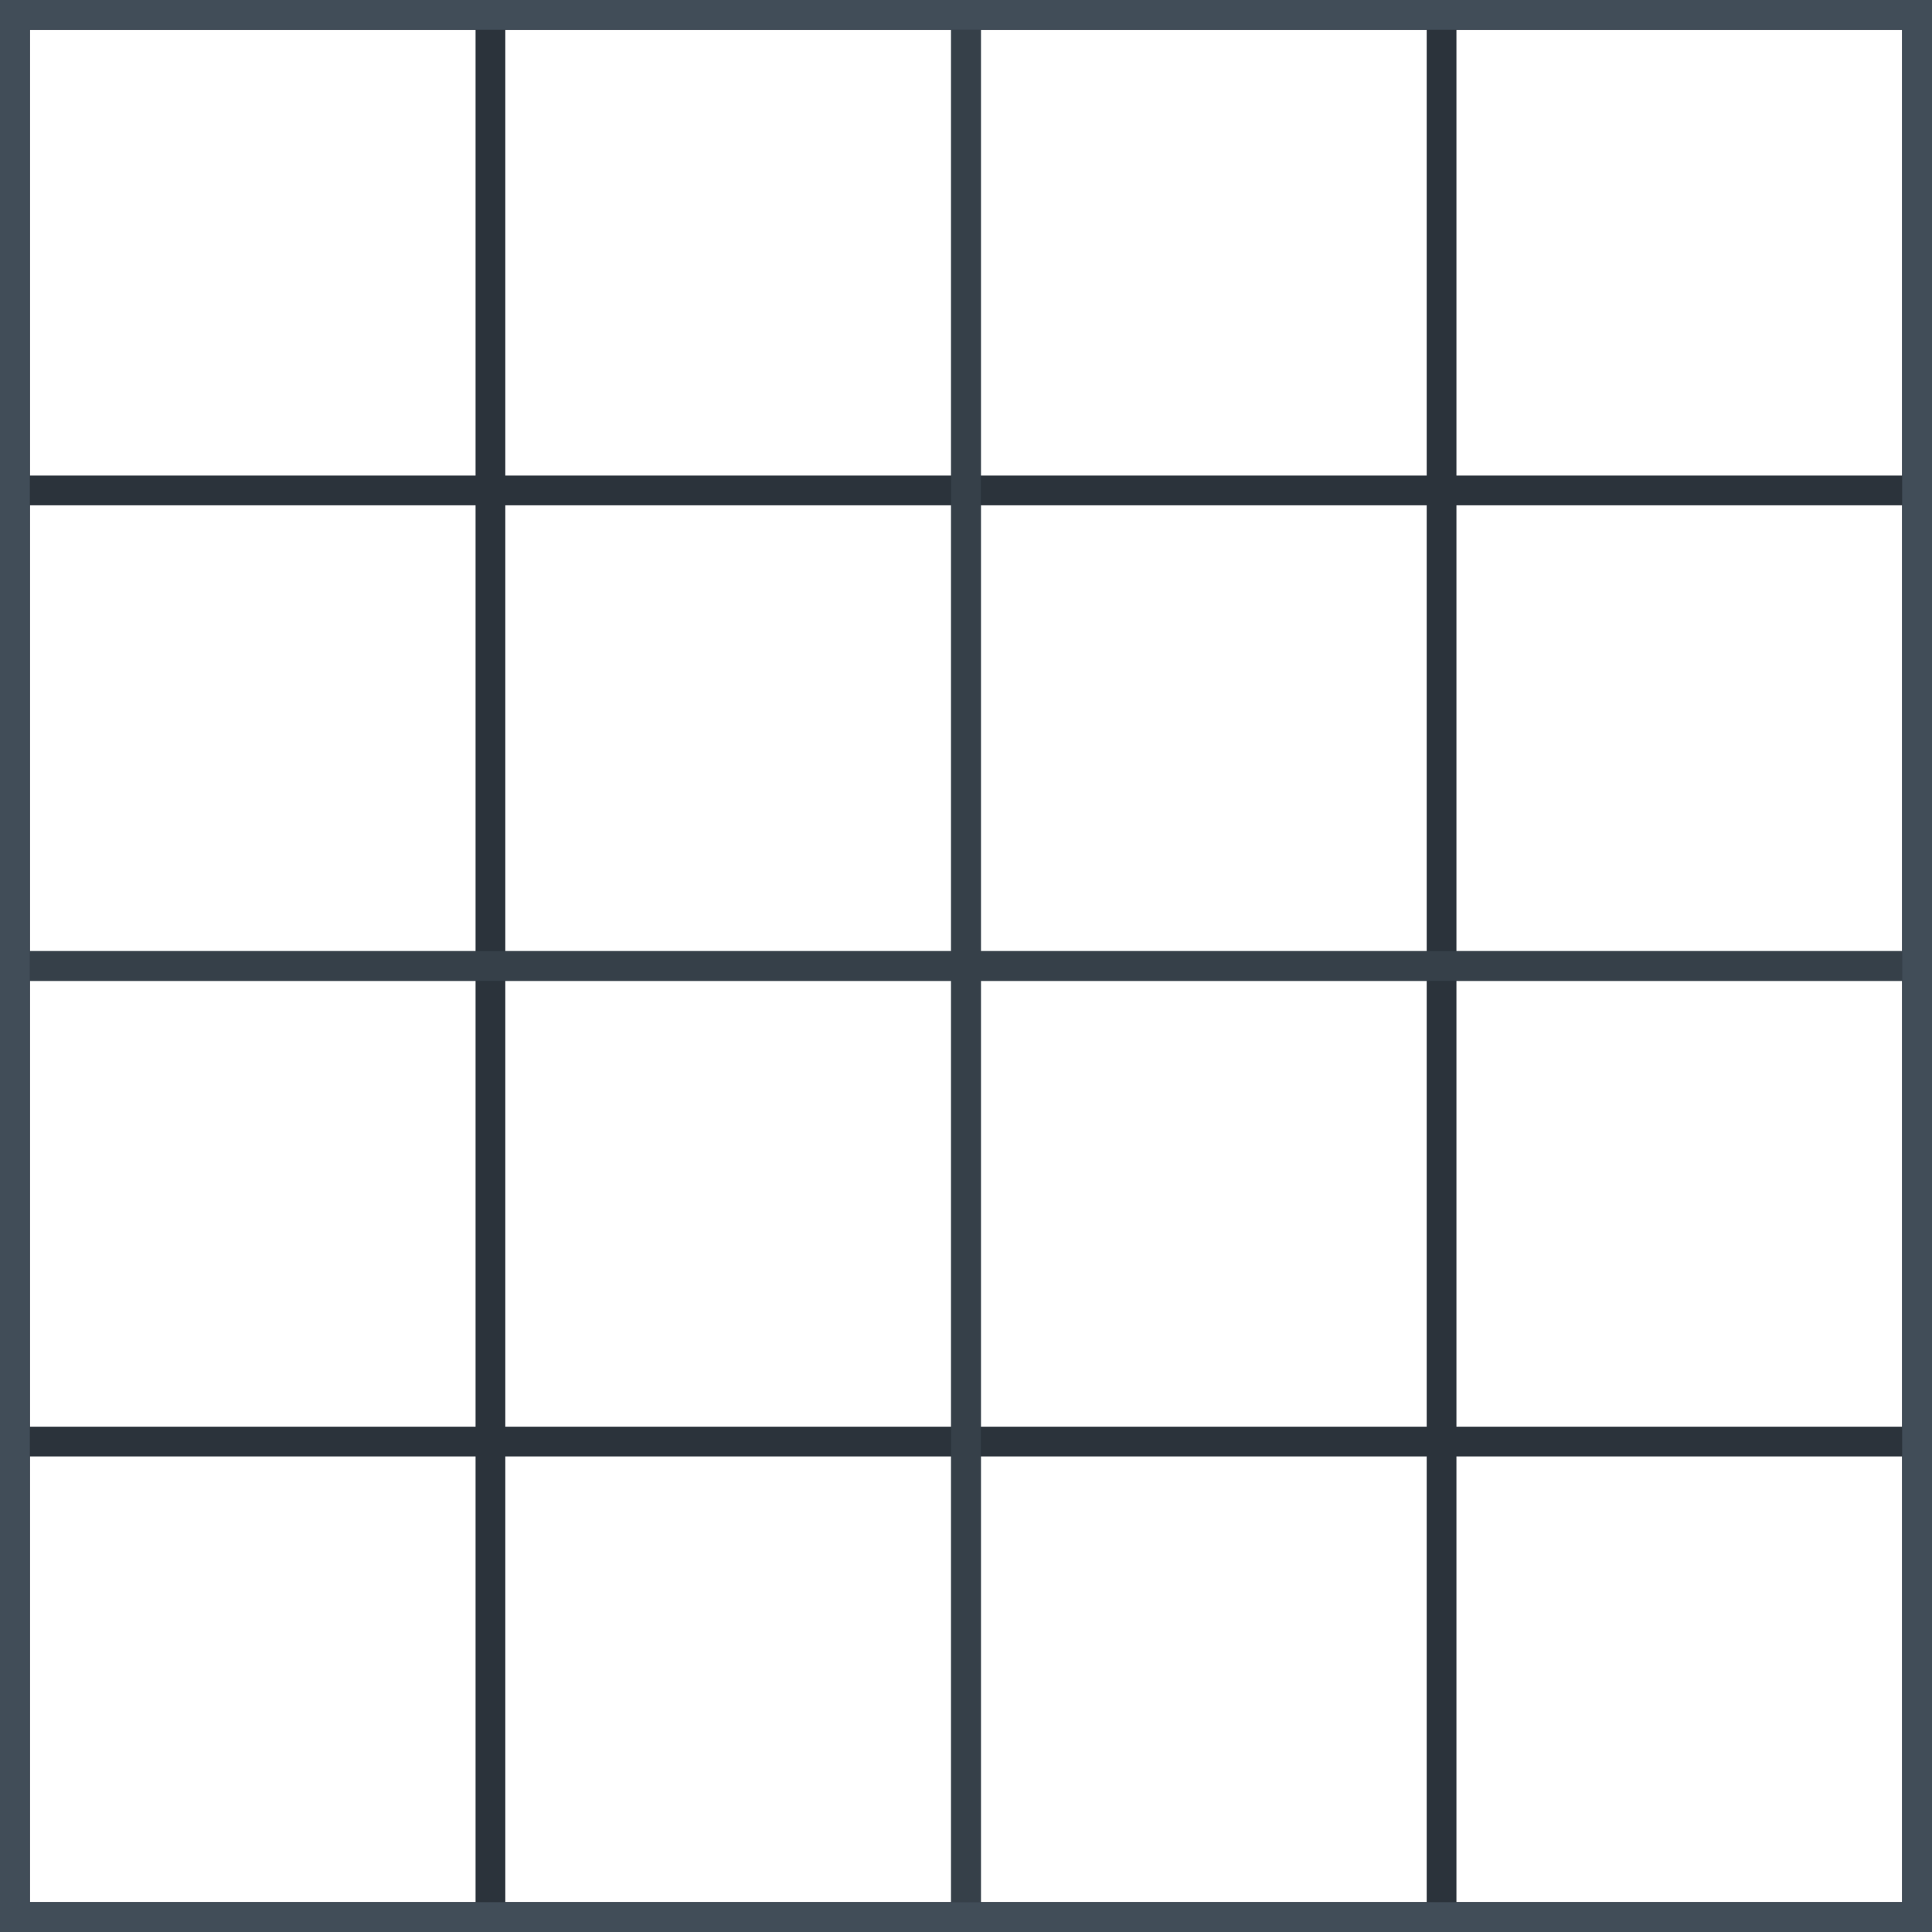
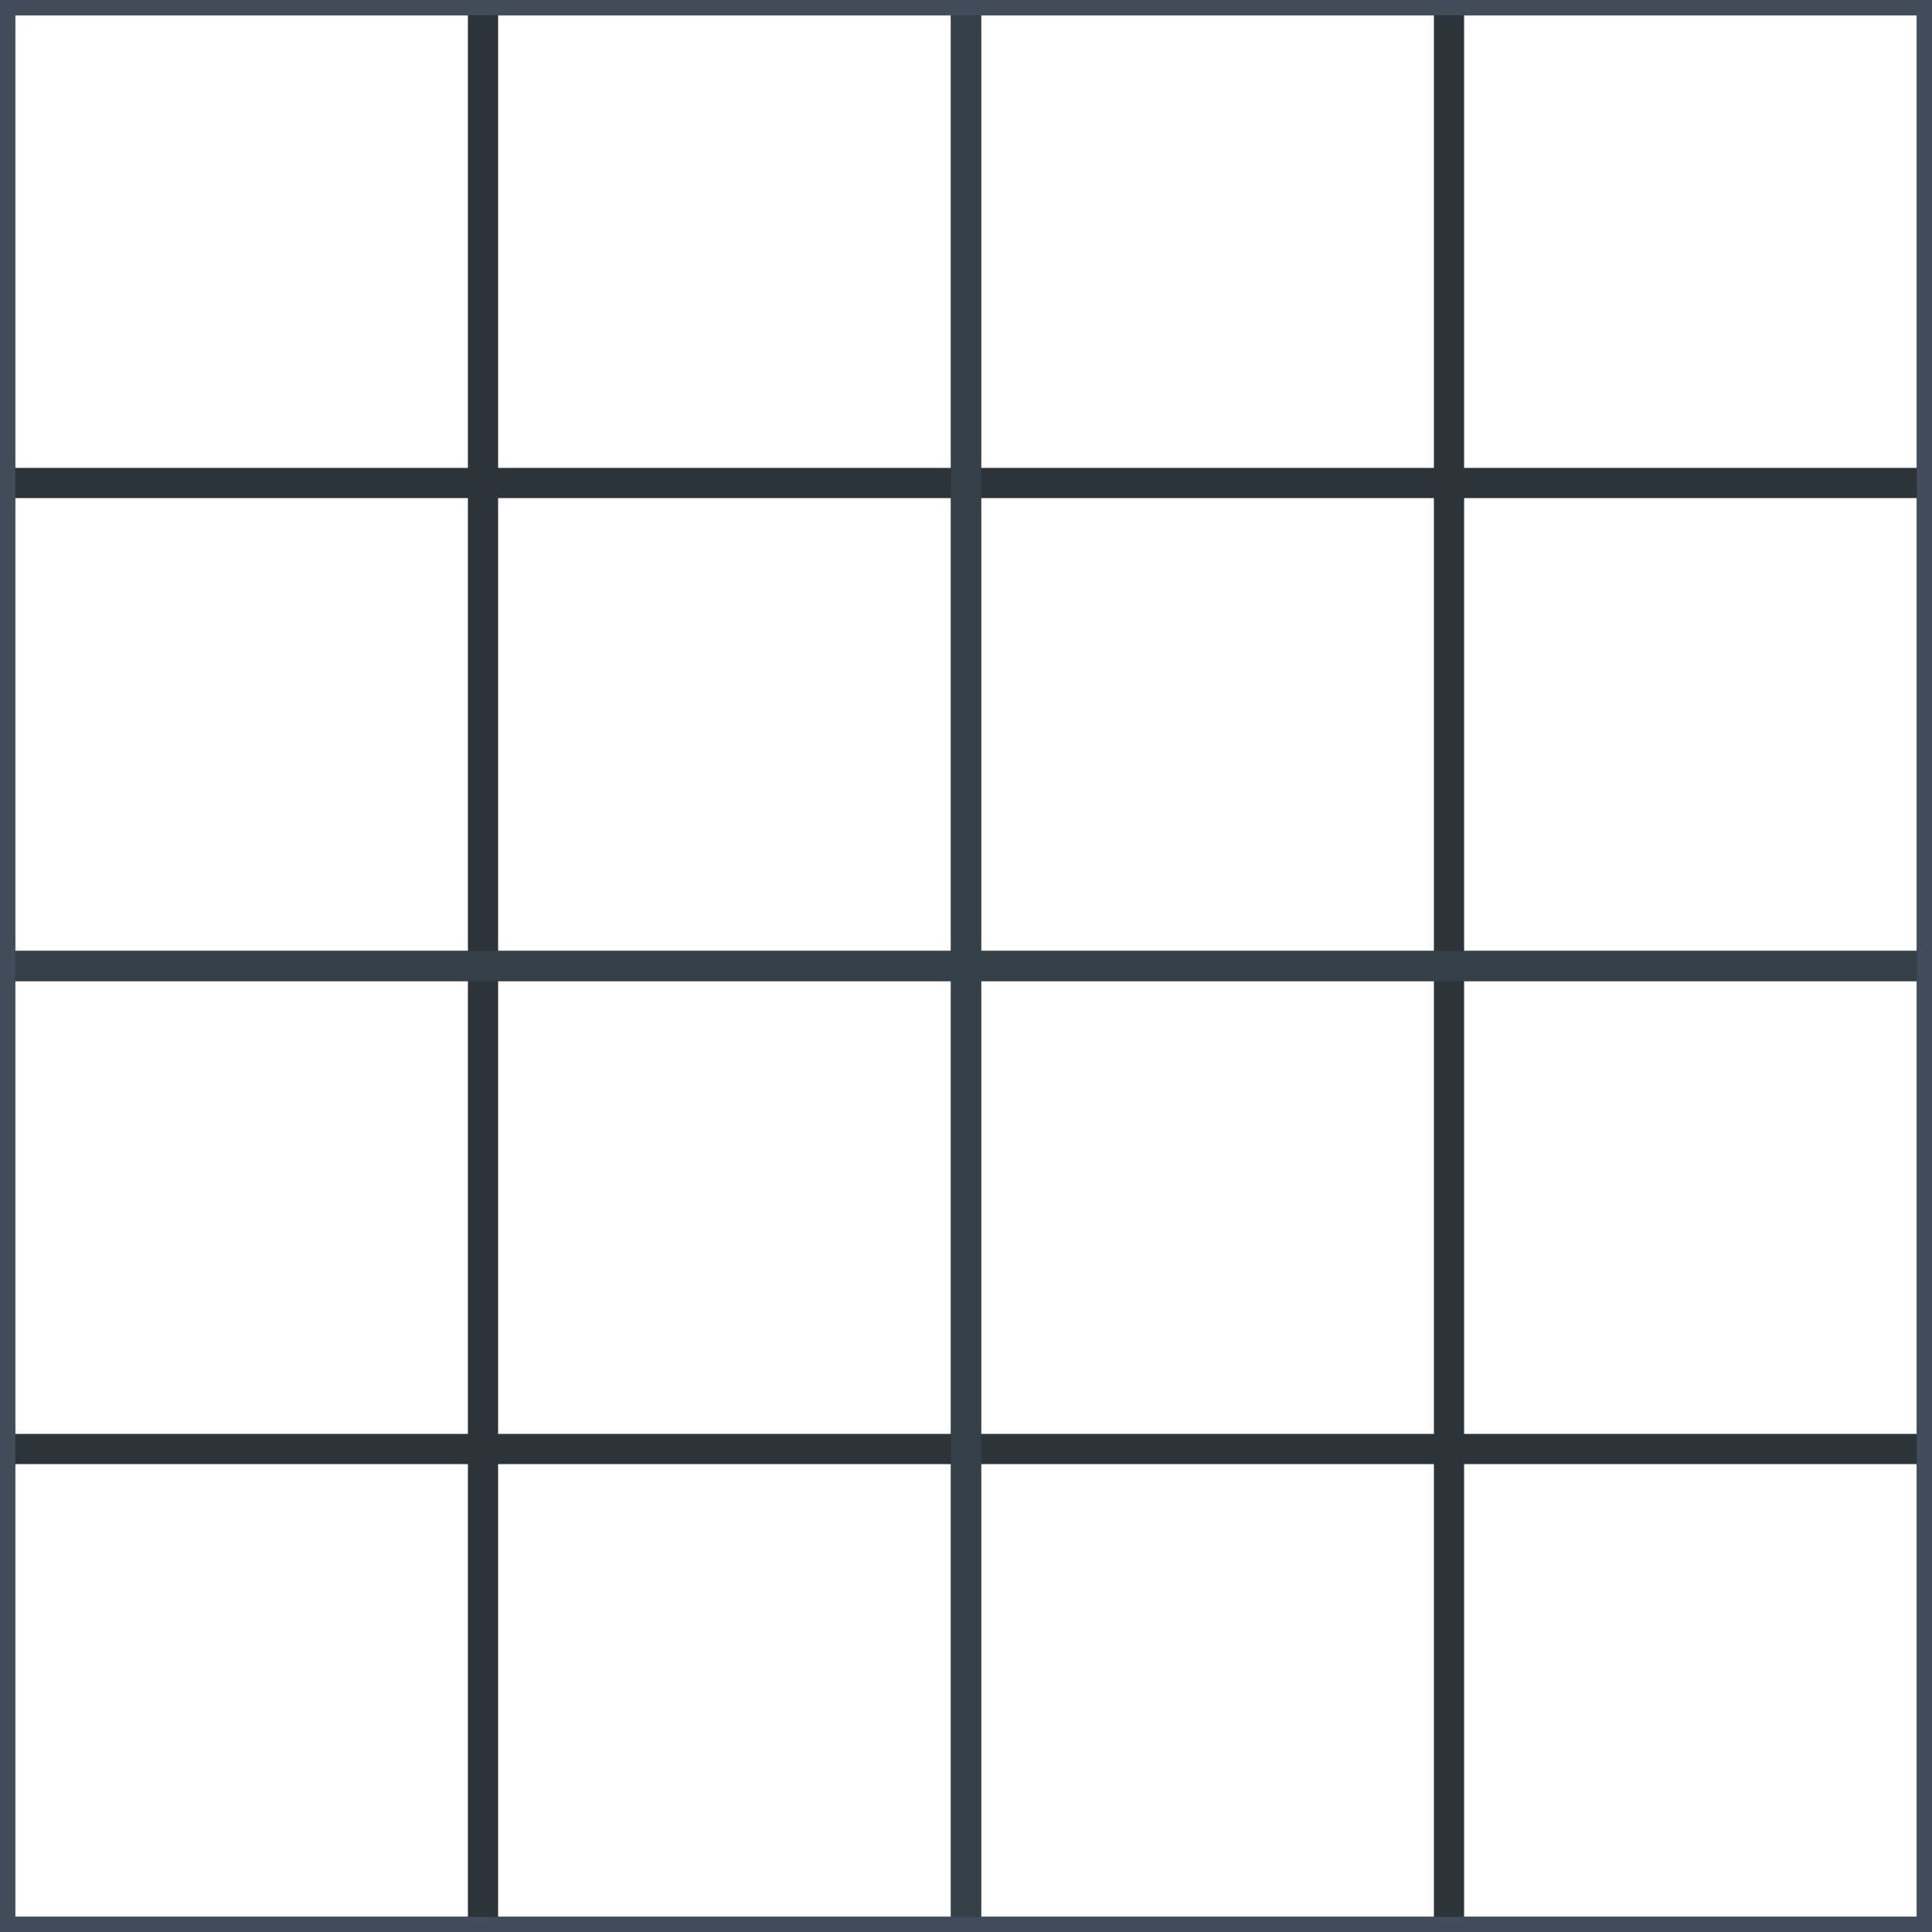
- <svg xmlns="http://www.w3.org/2000/svg" width="130" height="130" fill="none">
-   <path stroke="#2B333B" stroke-width="2" d="M1 97h32v32H1zm0-32h32v32H1zm32 32h32v32H33zm0-32h32v32H33zM1 33h32v32H1zM1 1h32v32H1zm32 32h32v32H33zm0-32h32v32H33zm32 96h32v32H65zm0-32h32v32H65zm32 32h32v32H97zm0-32h32v32H97zM65 33h32v32H65zm0-32h32v32H65zm32 32h32v32H97zm0-32h32v32H97z" />
-   <path stroke="#364049" stroke-width="2" d="M1 65h64v64H1zM1 1h64v64H1zm64 64h64v64H65zm0-64h64v64H65z" />
-   <path stroke="#414D58" stroke-width="2" d="M1 1h128v128H1z" />
+ <svg xmlns="http://www.w3.org/2000/svg" width="128" height="128" fill="none">
+   <path stroke="#2B333B" d="M.5 96.5h31v31H.5zm0-32h31v31H.5zm32 32h31v31h-31zm0-32h31v31h-31zm-32-32h31v31H.5zm0-32h31v31H.5zm32 32h31v31h-31zm0-32h31v31h-31zm32 96h31v31h-31zm0-32h31v31h-31zm32 32h31v31h-31zm0-32h31v31h-31zm-32-32h31v31h-31zm0-32h31v31h-31zm32 32h31v31h-31zm0-32h31v31h-31z" />
+   <path stroke="#364049" d="M.5 64.5h63v63H.5zm0-64h63v63H.5zm64 64h63v63h-63zm0-64h63v63h-63z" />
+   <path stroke="#414D58" d="M.5.5h127v127H.5z" />
</svg>
